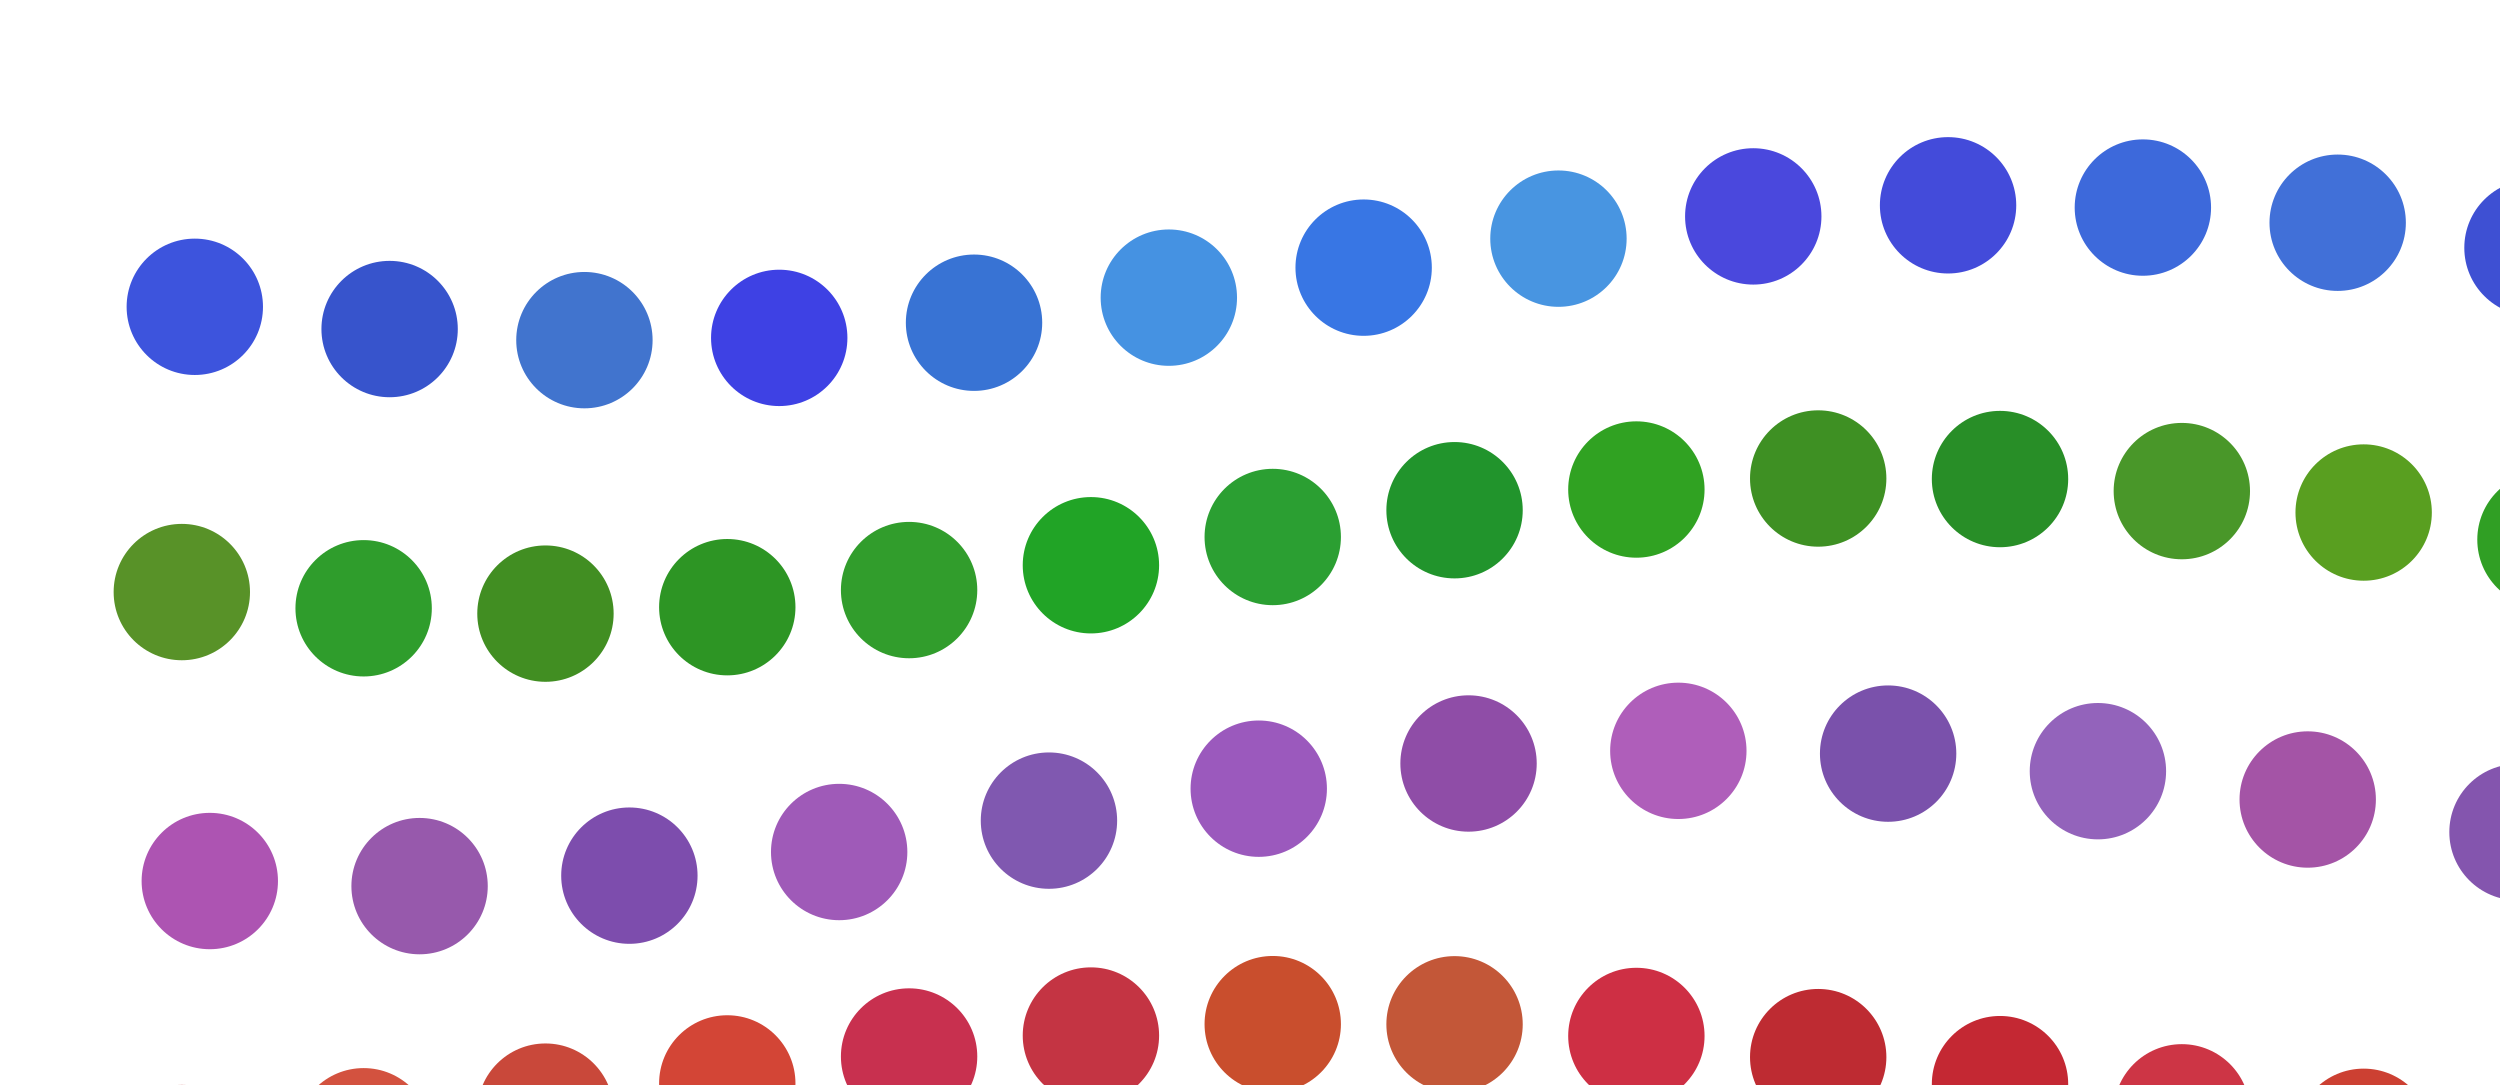
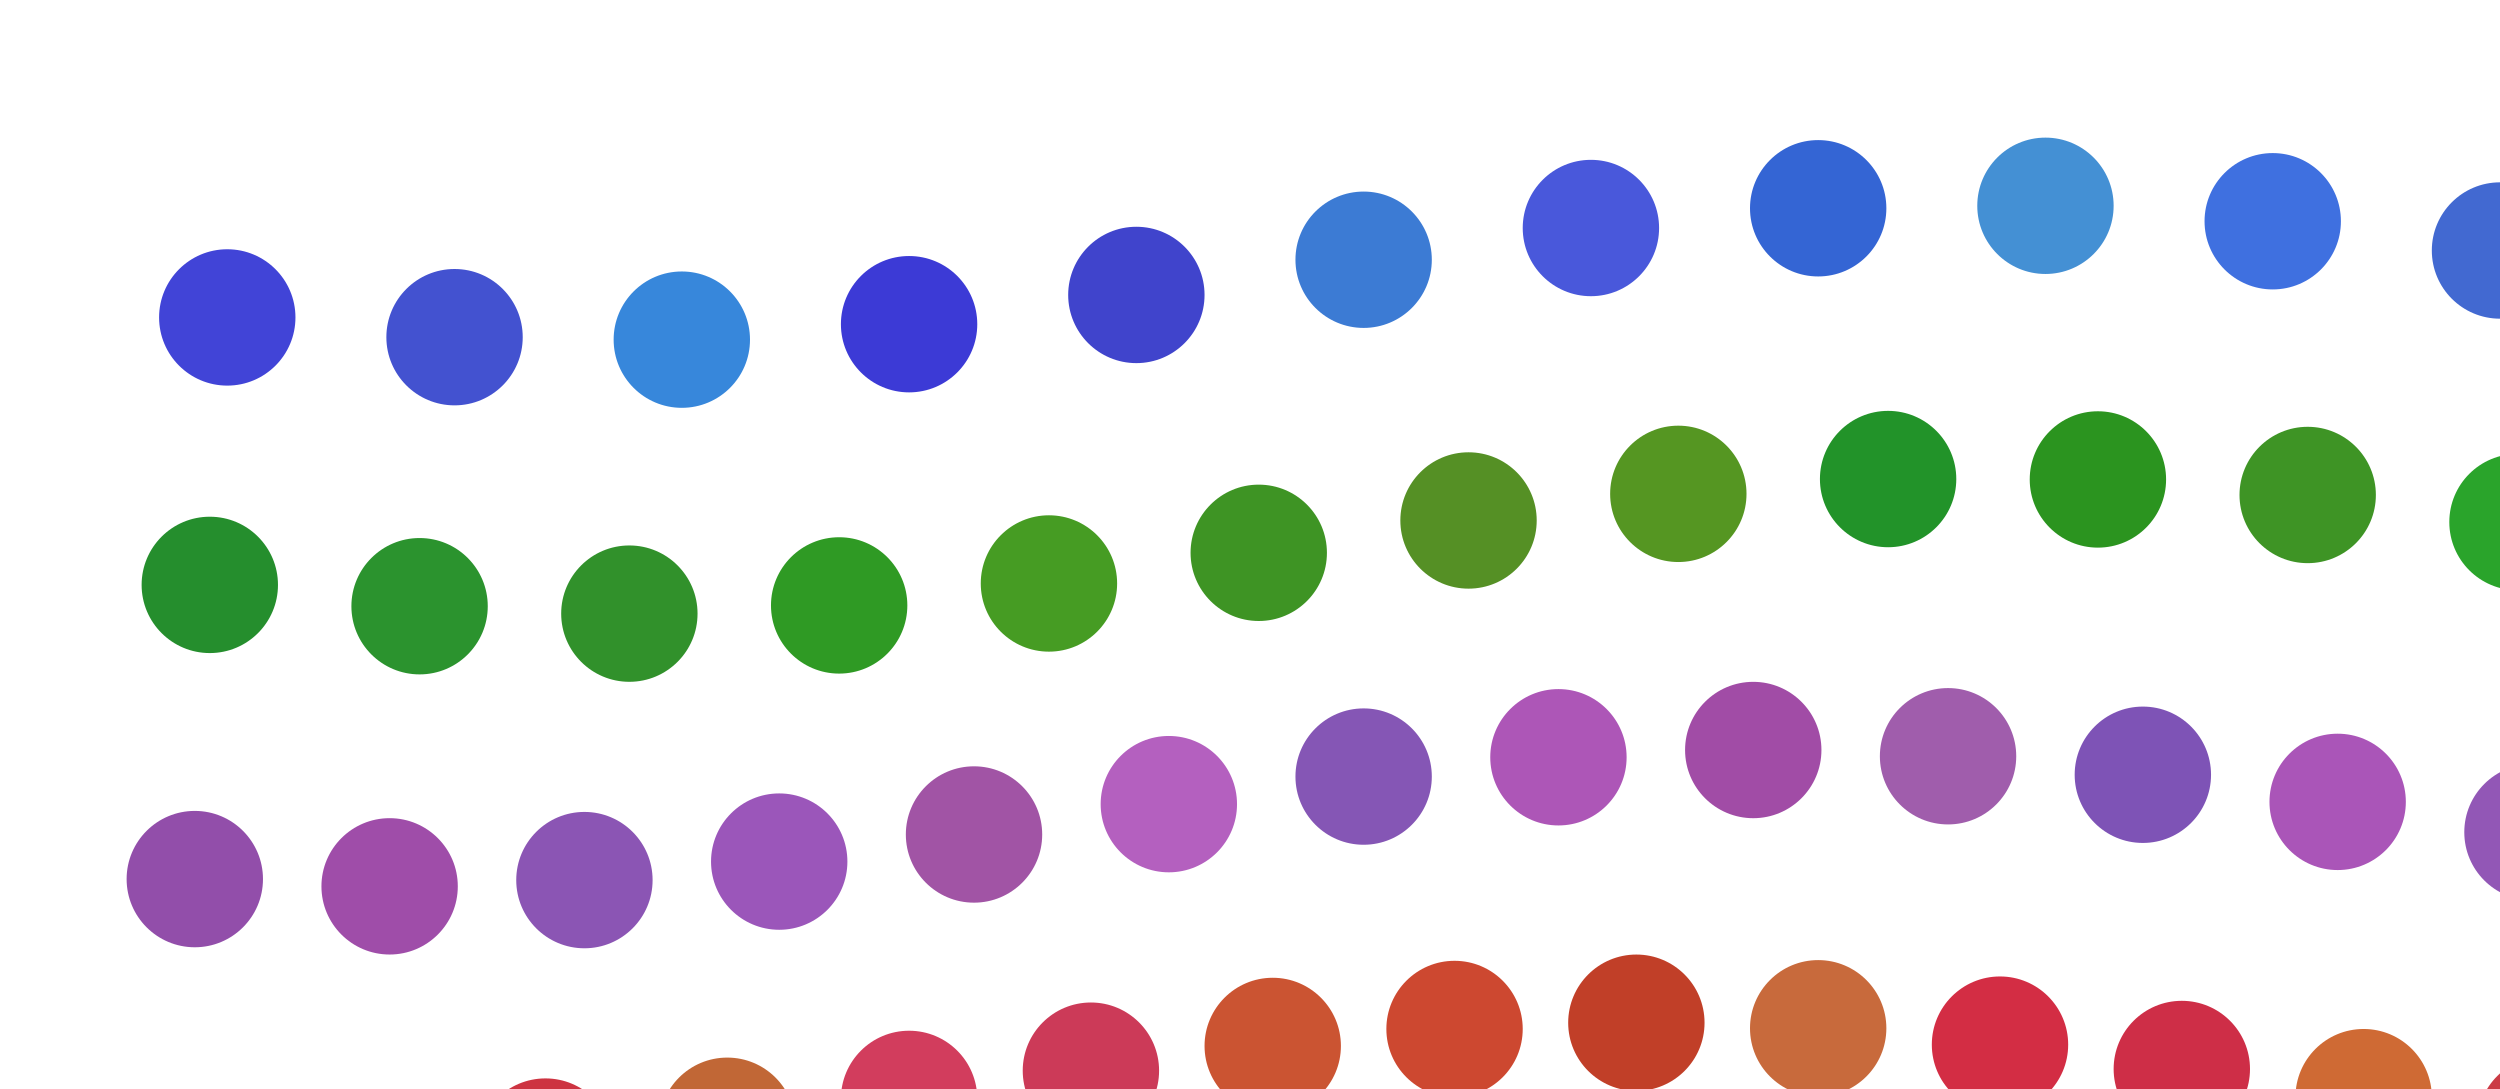
<svg xmlns="http://www.w3.org/2000/svg" baseProfile="tiny" height="100%" version="1.2" width="100%">
  <defs />
-   <circle cx="28.571" cy="44.998" fill="#3d54dd" r="10" />
-   <circle cx="57.143" cy="48.261" fill="#3754cc" r="10" />
-   <circle cx="85.714" cy="49.888" fill="#4174ce" r="10" />
-   <circle cx="114.286" cy="49.556" fill="#3e41e4" r="10" />
-   <circle cx="142.857" cy="47.332" fill="#3873d4" r="10" />
-   <circle cx="171.429" cy="43.655" fill="#4592e2" r="10" />
-   <circle cx="200.0" cy="39.255" fill="#3876e4" r="10" />
-   <circle cx="228.571" cy="35.002" fill="#4895e1" r="10" />
-   <circle cx="257.143" cy="31.739" fill="#4a48dd" r="10" />
-   <circle cx="285.714" cy="30.112" fill="#434bda" r="10" />
-   <circle cx="314.286" cy="30.444" fill="#3d69db" r="10" />
-   <circle cx="342.857" cy="32.668" fill="#4170d8" r="10" />
-   <circle cx="371.429" cy="36.345" fill="#3e50d3" r="10" />
-   <circle cx="26.667" cy="86.836" fill="#589228" r="10" />
-   <circle cx="53.333" cy="89.214" fill="#2f9d2c" r="10" />
-   <circle cx="80.0" cy="89.998" fill="#418e22" r="10" />
-   <circle cx="106.667" cy="89.054" fill="#2d9524" r="10" />
-   <circle cx="133.333" cy="86.544" fill="#319d2c" r="10" />
-   <circle cx="160.0" cy="82.903" fill="#21a426" r="10" />
-   <circle cx="186.667" cy="78.759" fill="#2b9f32" r="10" />
-   <circle cx="213.333" cy="74.831" fill="#21942c" r="10" />
-   <circle cx="240.0" cy="71.796" fill="#30a222" r="10" />
-   <circle cx="266.667" cy="70.18" fill="#3e9023" r="10" />
-   <circle cx="293.333" cy="70.261" fill="#288e27" r="10" />
-   <circle cx="320.0" cy="72.027" fill="#499729" r="10" />
-   <circle cx="346.667" cy="75.171" fill="#599f20" r="10" />
-   <circle cx="373.333" cy="79.15" fill="#309f24" r="10" />
-   <circle cx="30.769" cy="129.218" fill="#ad54b2" r="10" />
-   <circle cx="61.538" cy="129.964" fill="#9759ac" r="10" />
-   <circle cx="92.308" cy="128.428" fill="#7d4dad" r="10" />
-   <circle cx="123.077" cy="124.961" fill="#9f5ab8" r="10" />
-   <circle cx="153.846" cy="120.357" fill="#8058b0" r="10" />
-   <circle cx="184.615" cy="115.672" fill="#9b59bd" r="10" />
-   <circle cx="215.385" cy="111.978" fill="#8f4da7" r="10" />
-   <circle cx="246.154" cy="110.122" fill="#af5eba" r="10" />
-   <circle cx="276.923" cy="110.529" fill="#7a51ab" r="10" />
-   <circle cx="307.692" cy="113.106" fill="#9363bb" r="10" />
-   <circle cx="338.462" cy="117.261" fill="#a454a6" r="10" />
-   <circle cx="369.231" cy="122.045" fill="#8455ae" r="10" />
-   <circle cx="26.667" cy="169.114" fill="#c23234" r="10" />
-   <circle cx="53.333" cy="166.652" fill="#d3523f" r="10" />
-   <circle cx="80.0" cy="163.04" fill="#c9483a" r="10" />
-   <circle cx="106.667" cy="158.902" fill="#d34536" r="10" />
-   <circle cx="133.333" cy="154.954" fill="#c8304f" r="10" />
-   <circle cx="160.0" cy="151.879" fill="#c43443" r="10" />
-   <circle cx="186.667" cy="150.208" fill="#c94e2d" r="10" />
-   <circle cx="213.333" cy="150.23" fill="#c35738" r="10" />
-   <circle cx="240.0" cy="151.941" fill="#ce2f44" r="10" />
-   <circle cx="266.667" cy="155.046" fill="#be2b32" r="10" />
-   <circle cx="293.333" cy="159.007" fill="#c42833" r="10" />
-   <circle cx="320.0" cy="163.141" fill="#cd3545" r="10" />
-   <circle cx="346.667" cy="166.731" fill="#cc4032" r="10" />
-   <circle cx="373.333" cy="169.157" fill="#c64133" r="10" />
+   <circle cx="12.5" cy="17.459" fill="#4144d7" r="3.75" />
+   <circle cx="25.0" cy="18.545" fill="#4352d0" r="3.75" />
+   <circle cx="37.5" cy="18.681" fill="#3787db" r="3.75" />
+   <circle cx="50.0" cy="17.831" fill="#3c3ad6" r="3.75" />
+   <circle cx="62.5" cy="16.222" fill="#4044cc" r="3.75" />
+   <circle cx="75.0" cy="14.286" fill="#3c7bd4" r="3.75" />
+   <circle cx="87.5" cy="12.541" fill="#4958db" r="3.75" />
+   <circle cx="100.0" cy="11.455" fill="#3465d4" r="3.75" />
+   <circle cx="112.5" cy="11.319" fill="#4490d4" r="3.75" />
+   <circle cx="125.0" cy="12.169" fill="#3f70e0" r="3.75" />
+   <circle cx="137.5" cy="13.778" fill="#4269d1" r="3.75" />
+   <circle cx="11.539" cy="32.169" fill="#258e2d" r="3.75" />
+   <circle cx="23.077" cy="33.342" fill="#2b932e" r="3.75" />
+   <circle cx="34.615" cy="33.75" fill="#31912b" r="3.75" />
+   <circle cx="46.154" cy="33.298" fill="#2f9a24" r="3.75" />
+   <circle cx="57.692" cy="32.091" fill="#469c23" r="3.75" />
+   <circle cx="69.231" cy="30.405" fill="#3e9424" r="3.75" />
+   <circle cx="80.769" cy="28.626" fill="#559025" r="3.75" />
+   <circle cx="92.308" cy="27.162" fill="#559622" r="3.75" />
+   <circle cx="103.846" cy="26.348" fill="#229329" r="3.75" />
+   <circle cx="115.385" cy="26.37" fill="#2b941f" r="3.75" />
+   <circle cx="126.923" cy="27.224" fill="#3e9425" r="3.75" />
+   <circle cx="138.462" cy="28.714" fill="#2aa42b" r="3.75" />
+   <circle cx="10.714" cy="48.35" fill="#924eaa" r="3.75" />
+   <circle cx="21.429" cy="48.749" fill="#9f4da9" r="3.75" />
+   <circle cx="32.143" cy="48.406" fill="#8b55b4" r="3.75" />
+   <circle cx="42.857" cy="47.388" fill="#9b56ba" r="3.75" />
+   <circle cx="53.571" cy="45.897" fill="#a154a5" r="3.75" />
+   <circle cx="64.286" cy="44.228" fill="#b460bf" r="3.75" />
+   <circle cx="75.0" cy="42.712" fill="#8556b5" r="3.75" />
+   <circle cx="85.714" cy="41.65" fill="#ad56b7" r="3.75" />
+   <circle cx="96.429" cy="41.251" fill="#a14ca6" r="3.75" />
+   <circle cx="107.143" cy="41.594" fill="#a05dac" r="3.75" />
+   <circle cx="117.857" cy="42.612" fill="#7e53b6" r="3.75" />
+   <circle cx="128.571" cy="44.103" fill="#aa55b8" r="3.75" />
+   <circle cx="139.286" cy="45.772" fill="#9257b6" r="3.75" />
+   <circle cx="10.0" cy="63.658" fill="#cd3a48" r="3.75" />
+   <circle cx="20.0" cy="63.678" fill="#c82c37" r="3.75" />
+   <circle cx="30.0" cy="63.062" fill="#cd3341" r="3.75" />
+   <circle cx="40.0" cy="61.917" fill="#c16736" r="3.75" />
+   <circle cx="50.0" cy="60.44" fill="#d23d5d" r="3.75" />
+   <circle cx="60.0" cy="58.887" fill="#cc3a58" r="3.75" />
+   <circle cx="70.0" cy="57.527" fill="#cb5432" r="3.75" />
+   <circle cx="80.0" cy="56.594" fill="#cd4830" r="3.75" />
+   <circle cx="90.0" cy="56.25" fill="#c13f28" r="3.75" />
+   <circle cx="100.0" cy="56.555" fill="#c86a3c" r="3.75" />
+   <circle cx="110.0" cy="57.455" fill="#d32d44" r="3.75" />
+   <circle cx="120.0" cy="58.795" fill="#ce2e47" r="3.75" />
+   <circle cx="130.0" cy="60.344" fill="#cf6a34" r="3.75" />
+   <circle cx="140.0" cy="61.833" fill="#cb3b45" r="3.75" />
</svg>
